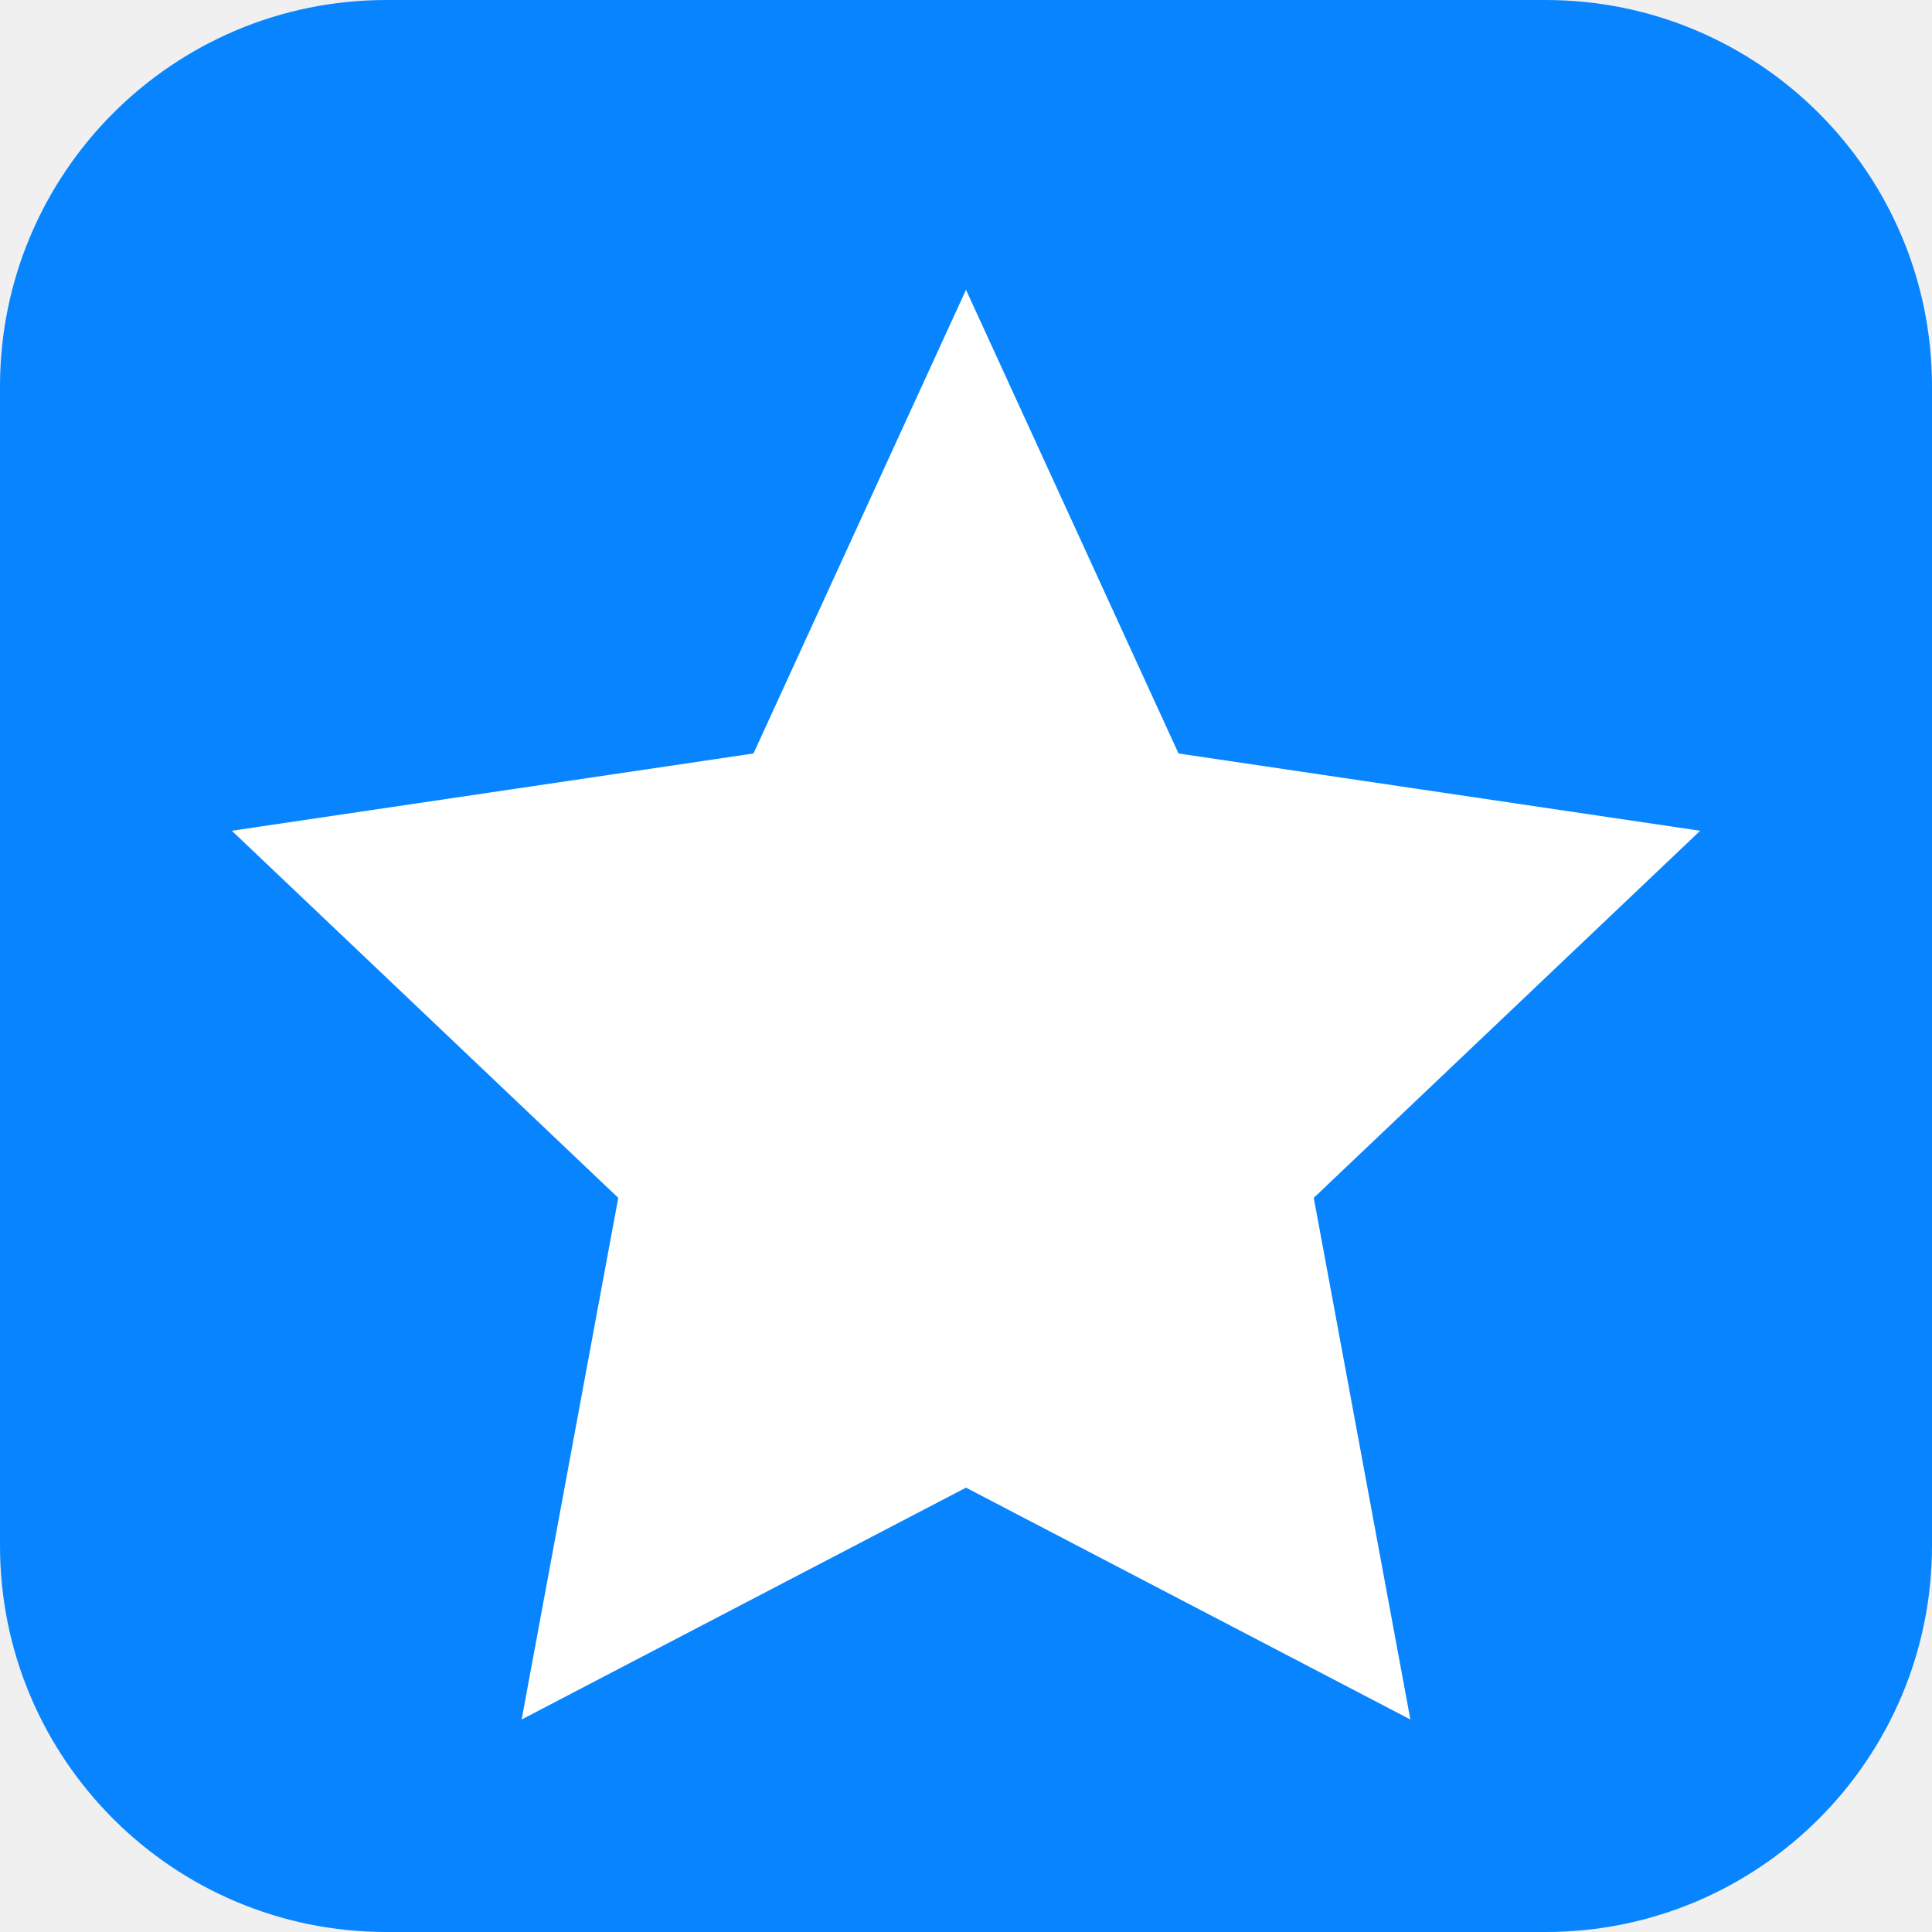
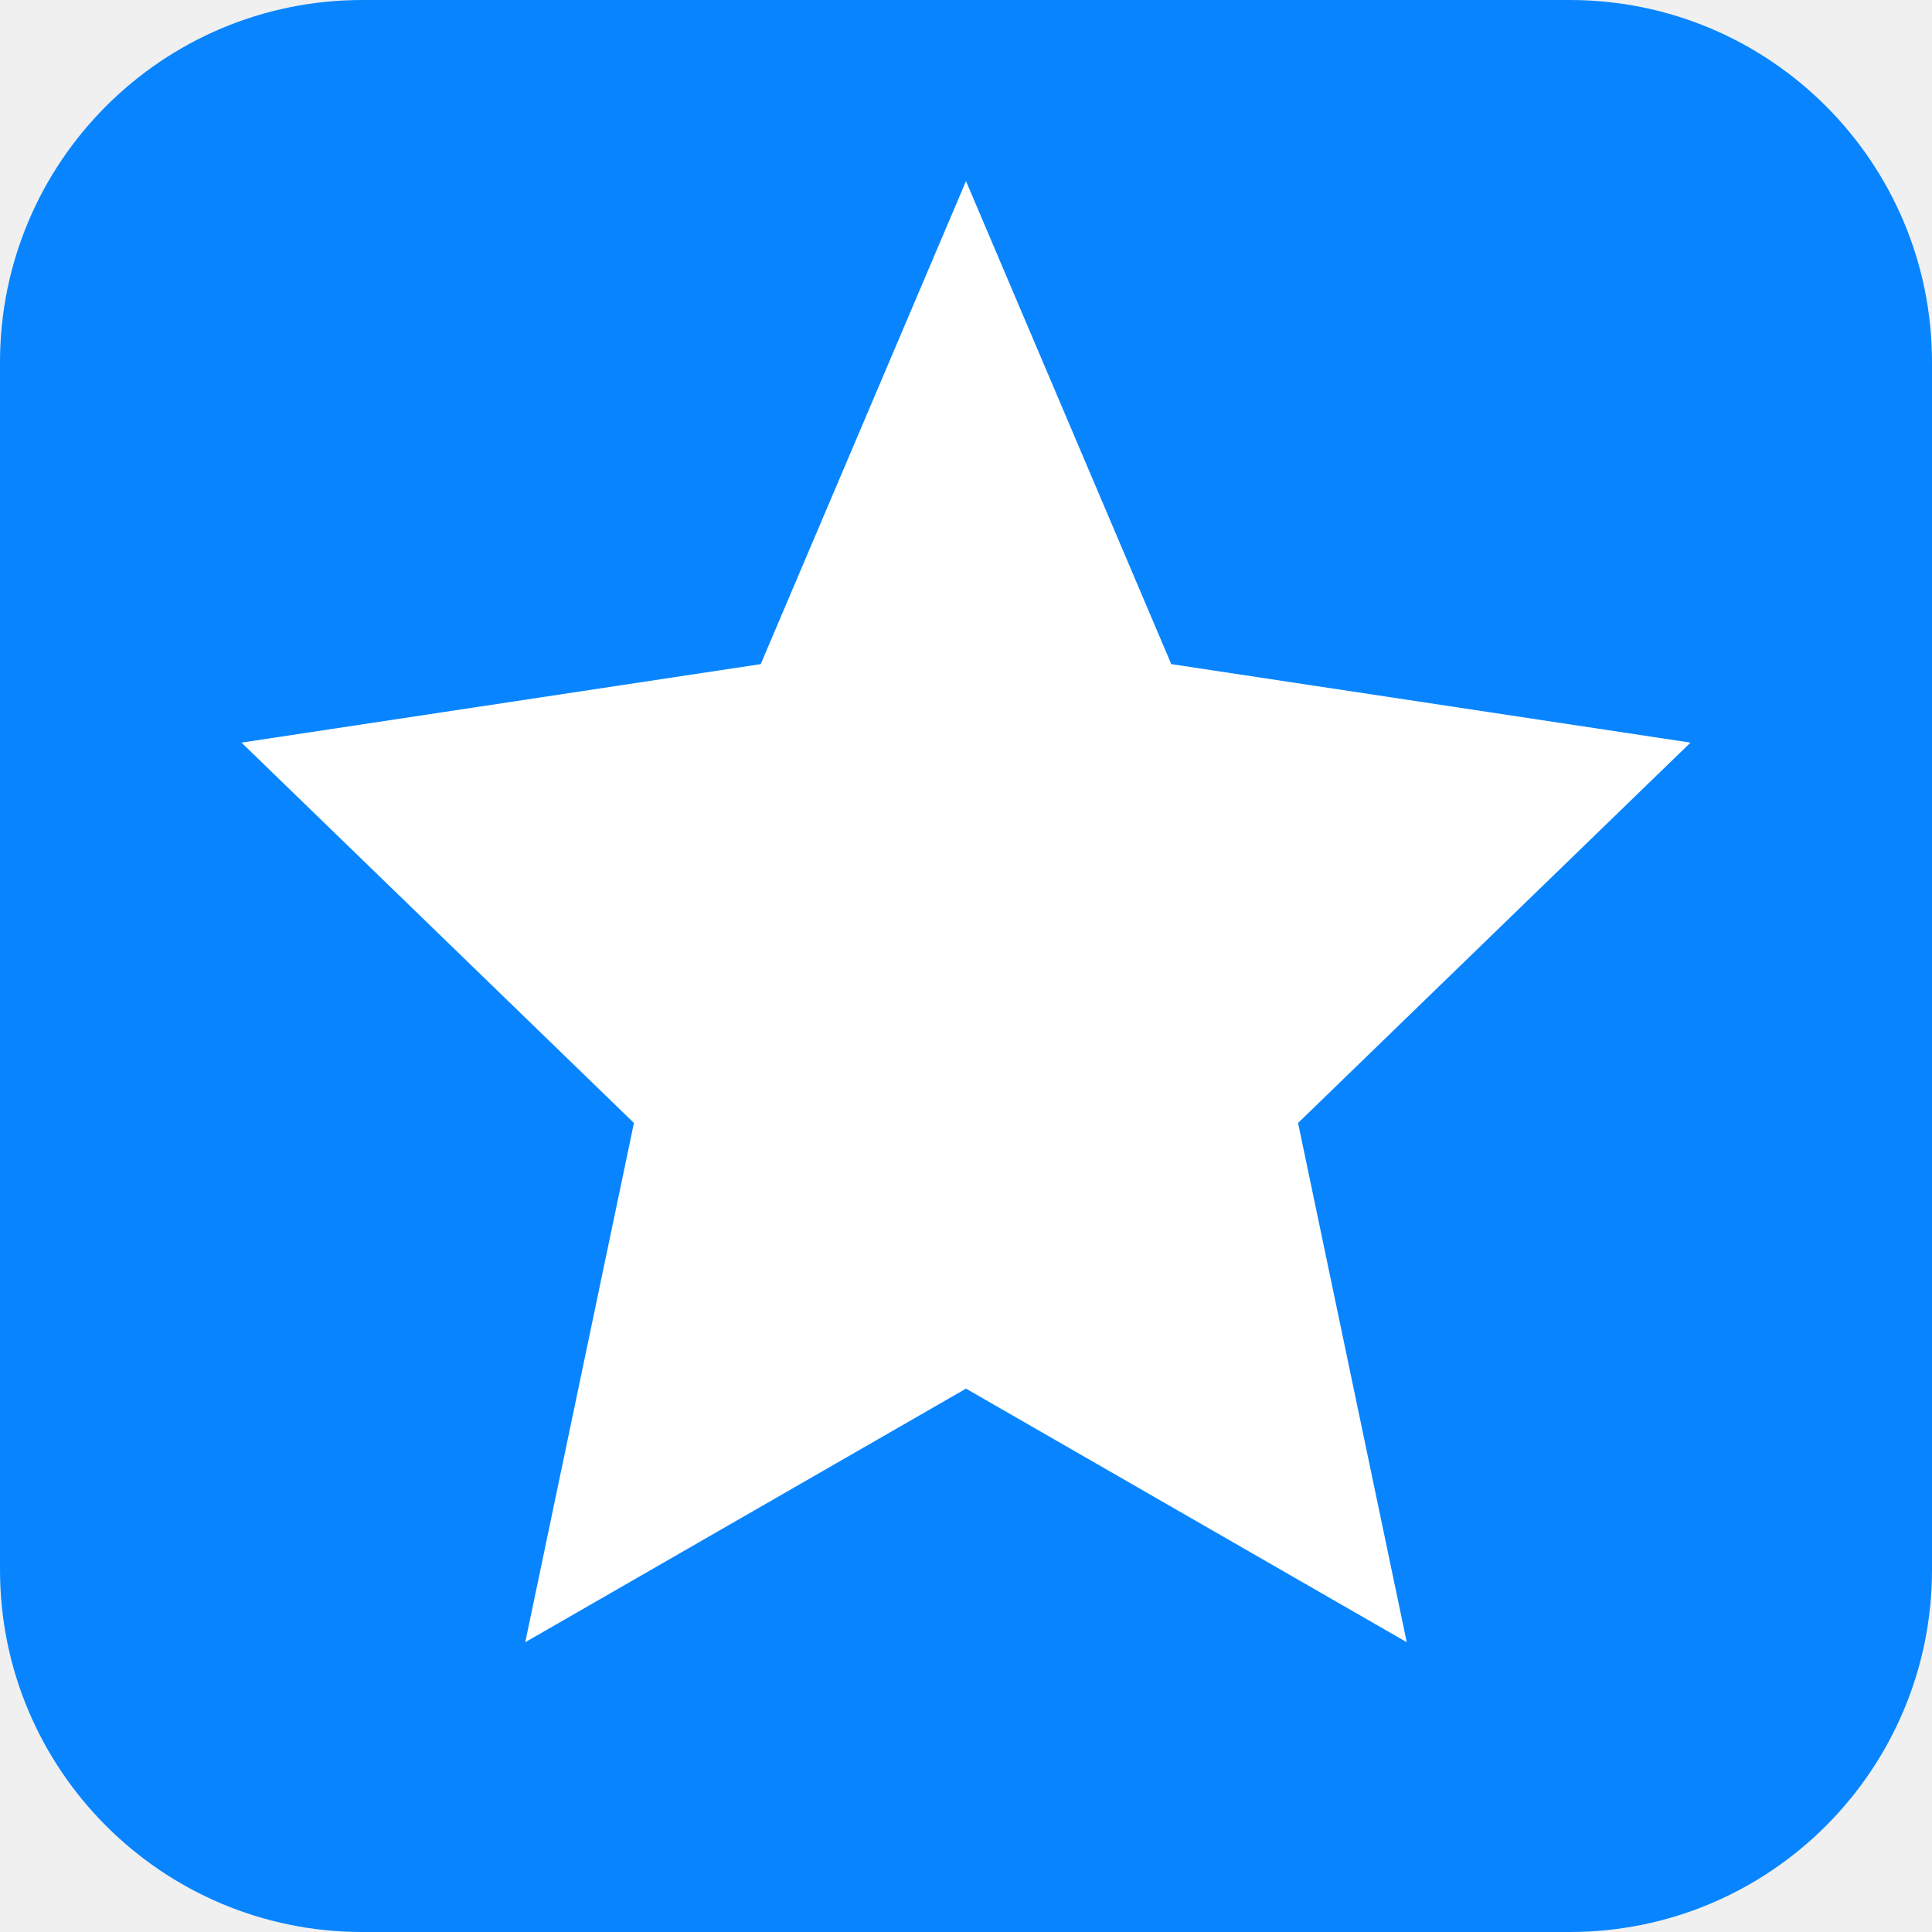
- <svg xmlns="http://www.w3.org/2000/svg" viewBox="0 0 100 100">
-   <rect width="100" height="100" rx="20" fill="#0885fe" />
-   <polygon points="50,15 61,39 88,43 68,62 73,89 50,77 27,89 32,62 12,43 39,39" fill="white" />
+ <svg xmlns="http://www.w3.org/2000/svg" viewBox="0 0 32 32">
+   <rect width="32" height="32" rx="6" fill="#0885fe" />
+   <polygon points="16,3 19.4,11 28,12.3 21.5,18.6 23.3,27.2 16,23 8.7,27.2 10.5,18.6 4,12.3 12.6,11" fill="white" />
</svg>
